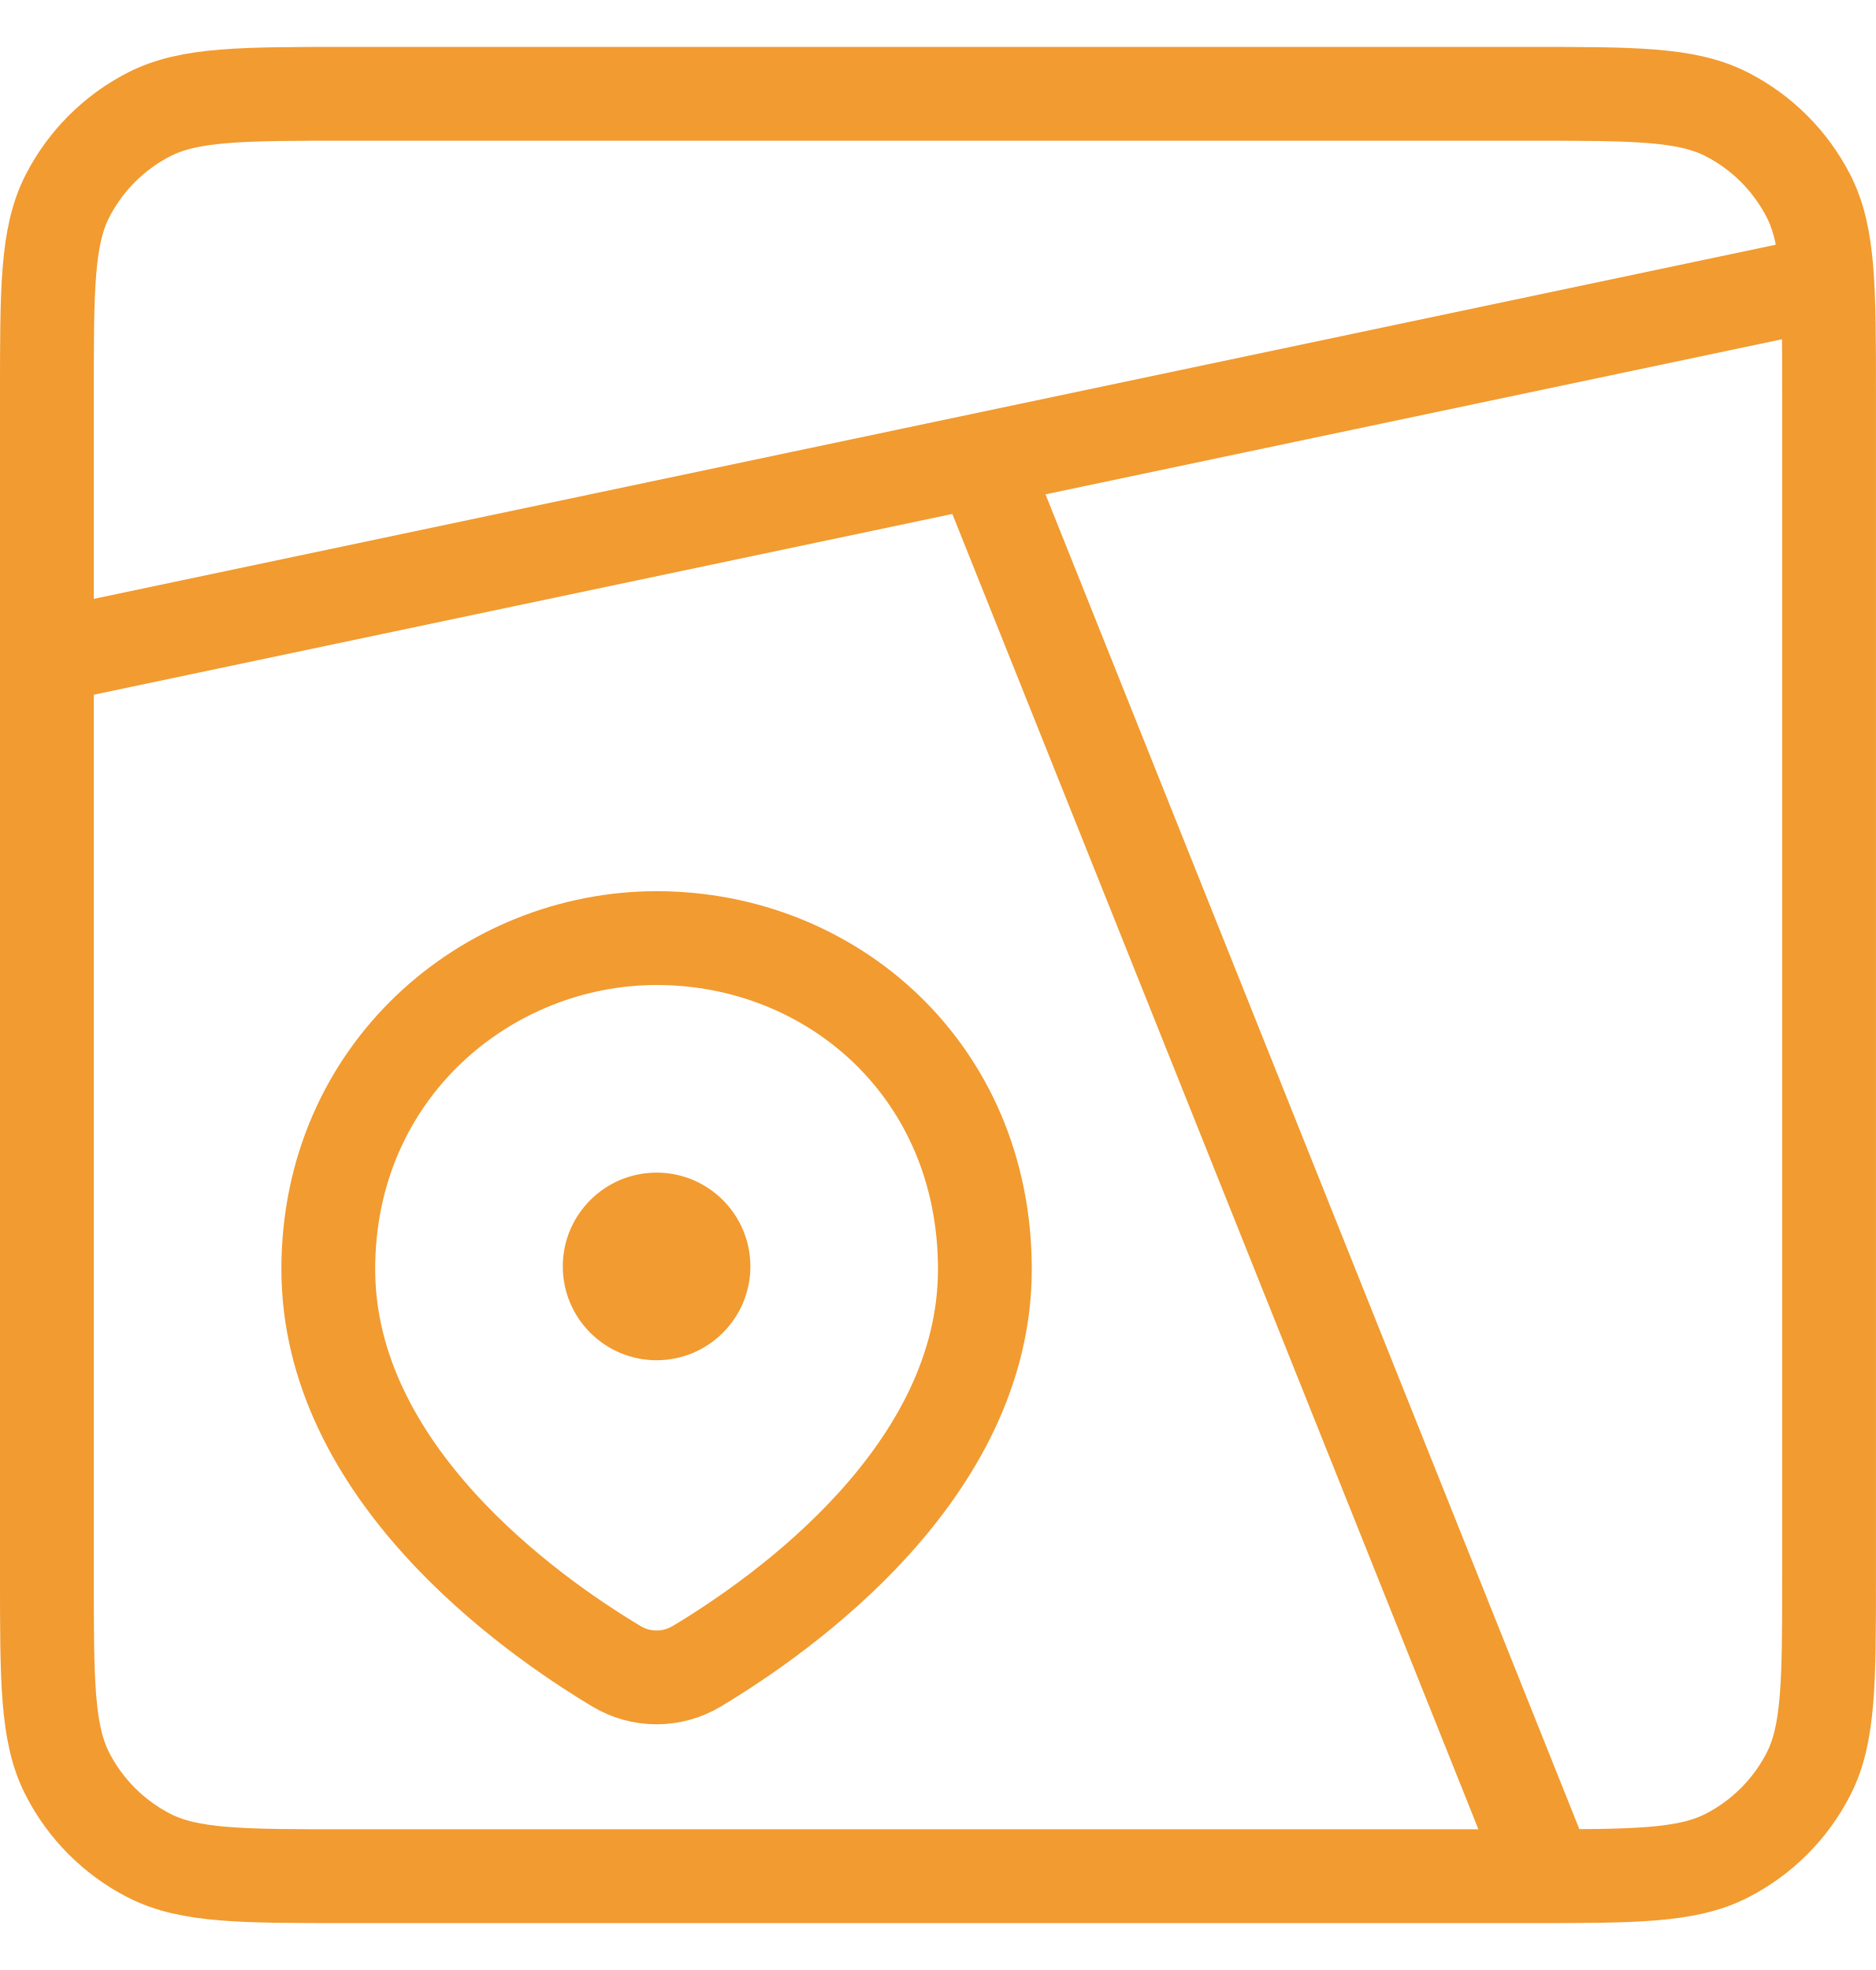
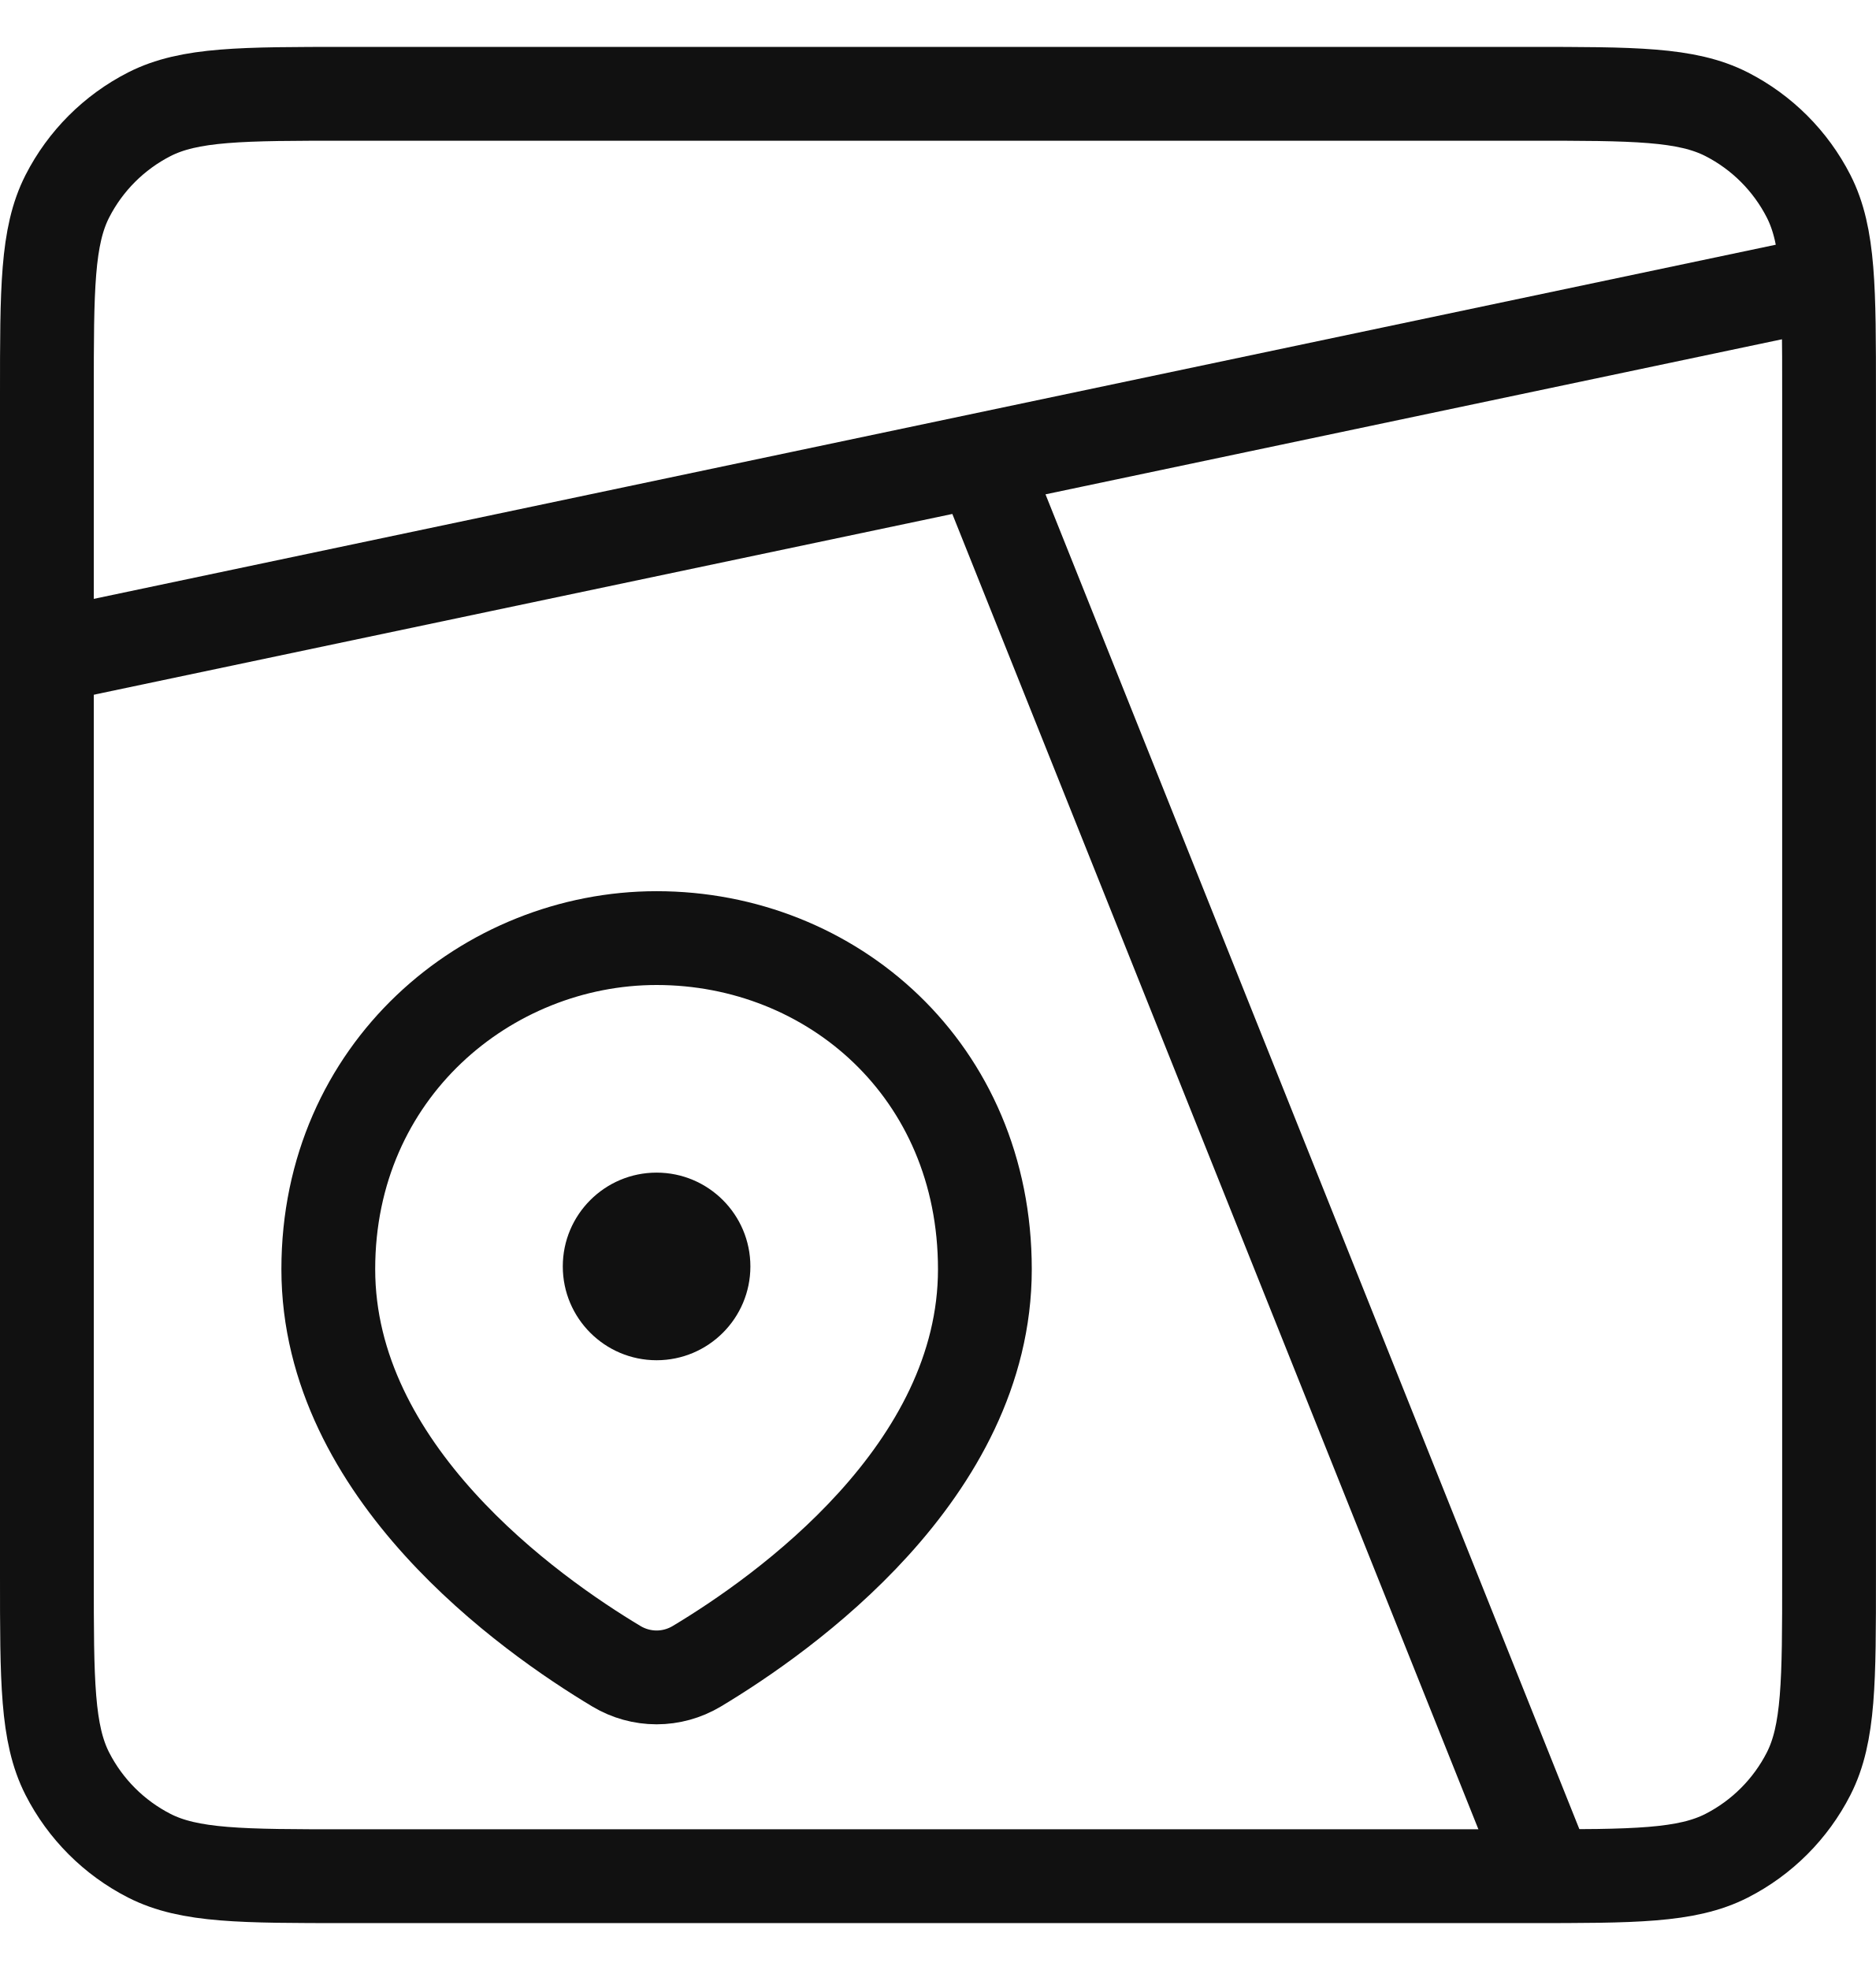
<svg xmlns="http://www.w3.org/2000/svg" width="20" height="21" viewBox="0 0 20 21" fill="none">
-   <g id="Group">
-     <path id="Vector" d="M0.5 4.2C0.5 3.08 0.5 2.52 0.718 2.092C0.91 1.716 1.216 1.41 1.592 1.218C2.02 1 2.58 1 3.7 1H16.3C17.42 1 17.98 1 18.408 1.218C18.784 1.41 19.09 1.716 19.282 2.092C19.5 2.52 19.5 3.08 19.5 4.2V16.8C19.5 17.92 19.5 18.48 19.282 18.908C19.09 19.284 18.784 19.59 18.408 19.782C17.98 20 17.42 20 16.3 20H3.7C2.58 20 2.02 20 1.592 19.782C1.216 19.59 0.91 19.284 0.718 18.908C0.5 18.48 0.5 17.92 0.5 16.8V4.2Z" stroke="#F29B30" stroke-linecap="round" />
-     <path id="Vector_2" d="M16.5 20L10.5 5M19.5 3L0.5 7M10.5 13.53C10.5 15.688 8.36 17.204 7.427 17.763C7.298 17.84 7.15 17.881 7 17.881C6.85 17.881 6.702 17.84 6.573 17.763C5.64 17.204 3.5 15.688 3.5 13.529C3.5 11.412 5.196 10 7 10C8.867 10 10.5 11.412 10.5 13.53Z" stroke="#F29B30" />
-     <path id="Vector_3" d="M7 14.5C7.552 14.5 8 14.052 8 13.5C8 12.948 7.552 12.5 7 12.5C6.448 12.5 6 12.948 6 13.5C6 14.052 6.448 14.5 7 14.5Z" fill="#F29B30" />
-   </g>
+   <path d="M0.5 4.2C0.5 3.08 0.5 2.52 0.718 2.092C0.91 1.716 1.216 1.41 1.592 1.218C2.02 1 2.58 1 3.7 1H16.3C17.42 1 17.98 1 18.408 1.218C18.784 1.41 19.09 1.716 19.282 2.092C19.5 2.52 19.5 3.08 19.5 4.2V16.8C19.5 17.92 19.5 18.48 19.282 18.908C19.09 19.284 18.784 19.59 18.408 19.782C17.98 20 17.42 20 16.3 20H3.7C2.58 20 2.02 20 1.592 19.782C1.216 19.59 0.91 19.284 0.718 18.908C0.5 18.48 0.5 17.92 0.5 16.8V4.2Z" stroke="#111111" stroke-linecap="round" />
+   <path d="M16.5 20L10.5 5M19.5 3L0.5 7M10.5 13.53C10.5 15.688 8.36 17.204 7.427 17.763C7.298 17.84 7.15 17.881 7 17.881C6.85 17.881 6.702 17.84 6.573 17.763C5.64 17.204 3.5 15.688 3.5 13.529C3.5 11.412 5.196 10 7 10C8.867 10 10.5 11.412 10.5 13.53Z" stroke="#111111" />
+   <path d="M7 14.5C7.552 14.5 8 14.052 8 13.5C8 12.948 7.552 12.5 7 12.5C6.448 12.5 6 12.948 6 13.5C6 14.052 6.448 14.5 7 14.5Z" fill="#111111" />
</svg>
